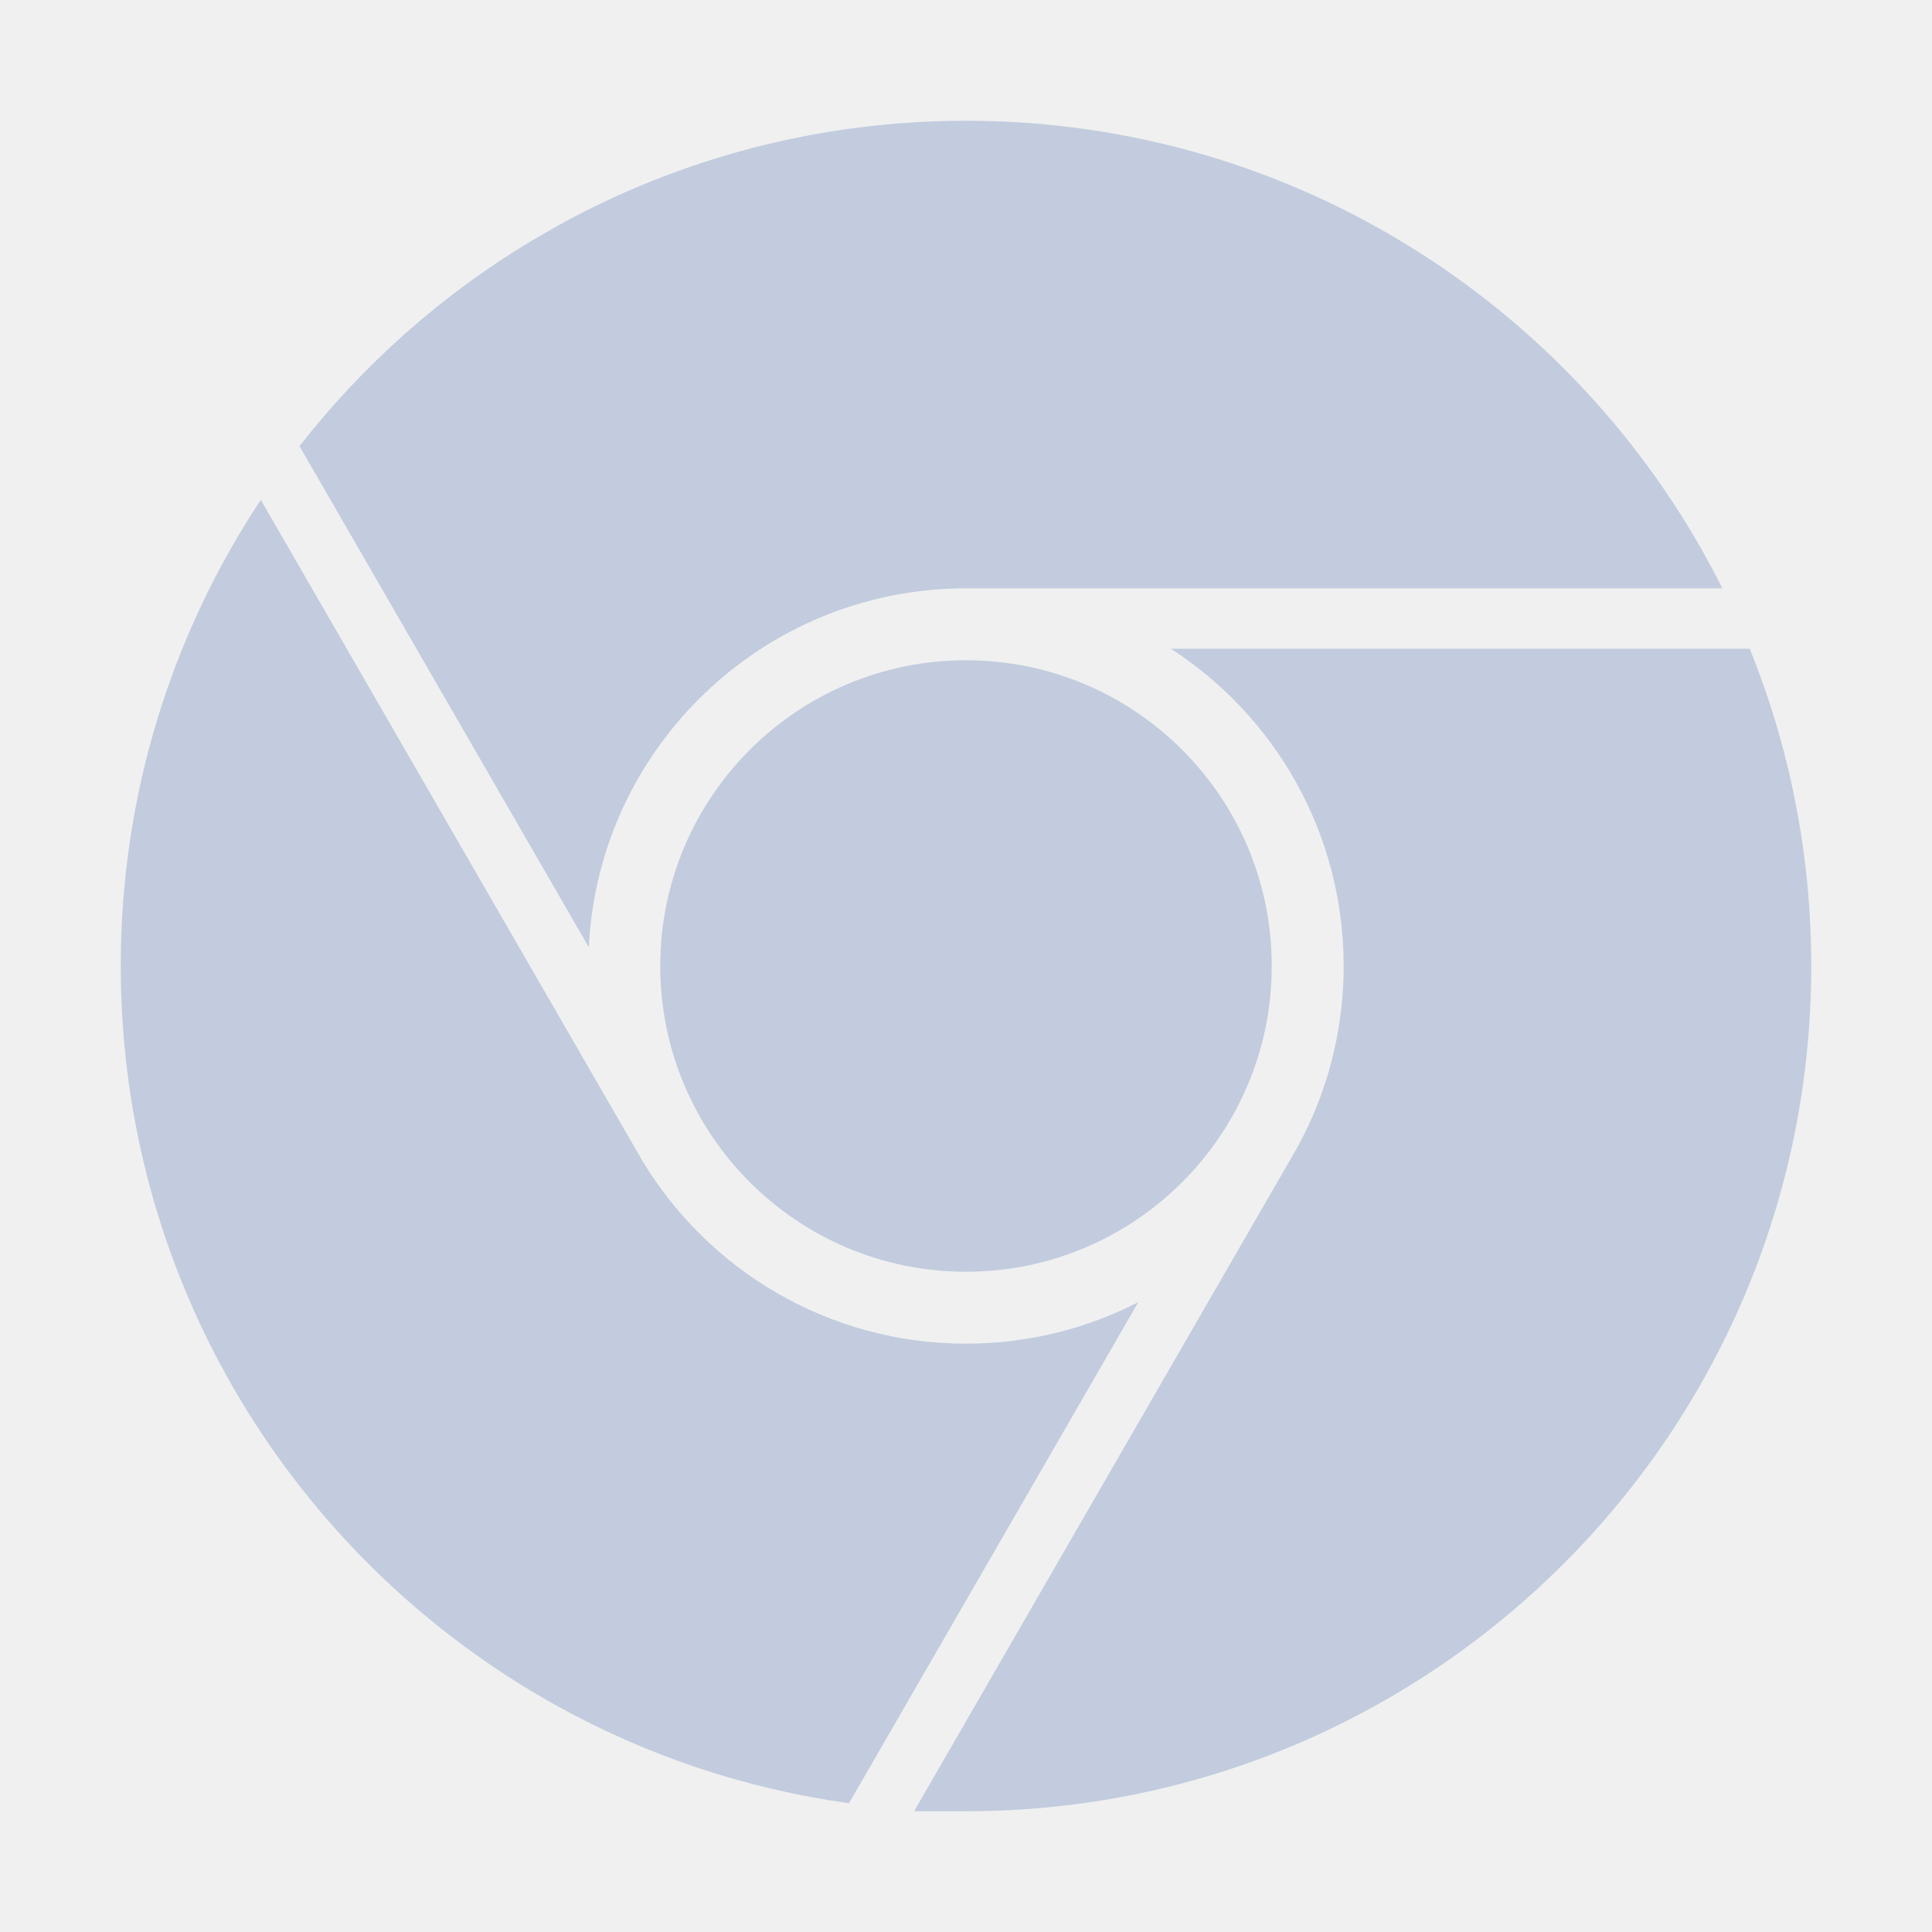
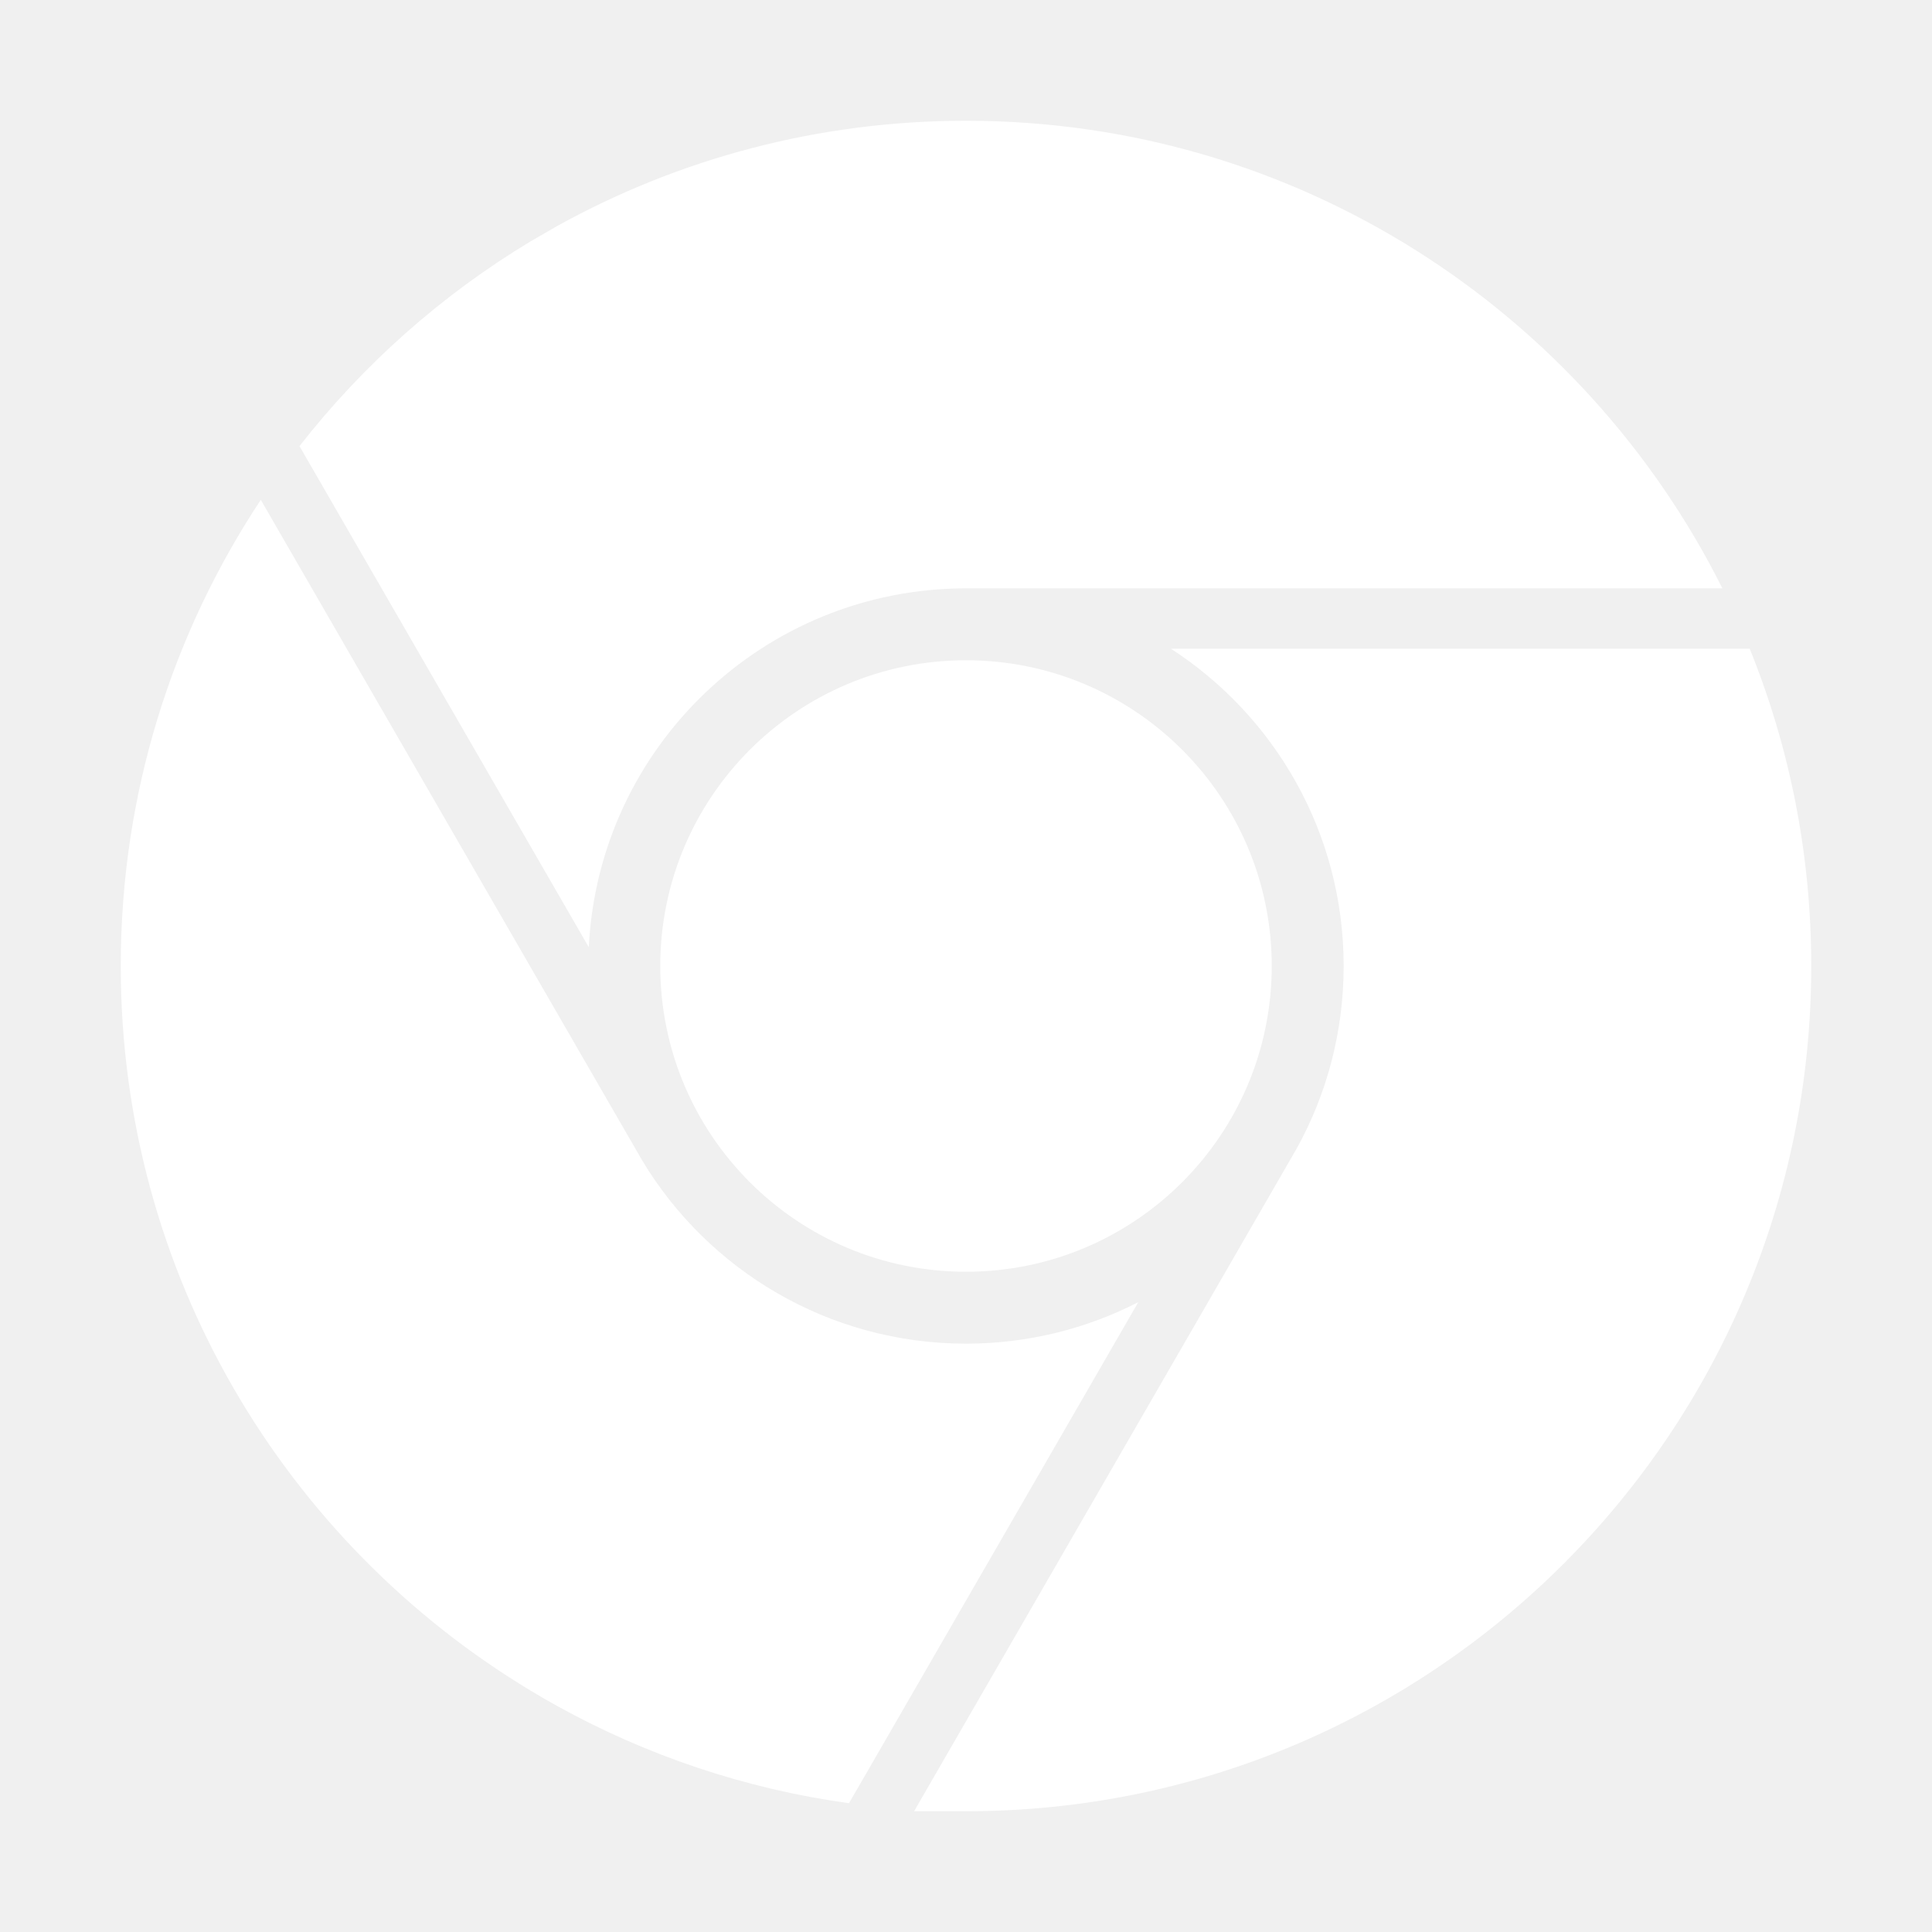
<svg xmlns="http://www.w3.org/2000/svg" width="80" height="80" viewBox="0 0 80 80" fill="none">
-   <path d="M24.381 39.223C24.785 30.947 31.624 24.362 40 24.362H71.32C65.579 12.885 53.715 5.004 40.01 5H39.99C33.858 5.002 28.094 6.581 23.082 9.353L21.974 9.993C18.285 12.213 15.04 15.095 12.401 18.473L24.381 39.223Z" fill="#C2CCDE" />
-   <path d="M48.485 26.862C52.79 29.648 55.638 34.491 55.638 40C55.638 42.742 54.933 45.319 53.693 47.559L37.887 74.937L37.85 75H40C59.33 75 75 59.33 75 40C75 35.353 74.095 30.918 72.451 26.862H48.485Z" fill="#C2CCDE" />
-   <path d="M47.134 53.92C44.995 55.018 42.57 55.638 40 55.638C34.309 55.638 29.328 52.599 26.593 48.054L10.799 20.698C7.134 26.232 5 32.867 5 40C5 52.737 11.803 63.885 21.975 70.007C22.339 70.227 22.709 70.44 23.082 70.647C26.753 72.677 30.827 74.068 35.154 74.667L35.724 73.684L47.134 53.92Z" fill="#C2CCDE" />
-   <path fill-rule="evenodd" clip-rule="evenodd" d="M40 52.66C46.992 52.66 52.66 46.992 52.66 40C52.66 33.008 46.992 27.34 40 27.34C33.008 27.34 27.34 33.008 27.34 40C27.34 46.992 33.008 52.66 40 52.66Z" fill="#C2CCDE" />
+   <path d="M24.381 39.223C24.785 30.947 31.624 24.362 40 24.362H71.32C65.579 12.885 53.715 5.004 40.01 5H39.99C33.858 5.002 28.094 6.581 23.082 9.353L21.974 9.993C18.285 12.213 15.04 15.095 12.401 18.473L24.381 39.223Z" fill="#ffffff" />
+   <path d="M48.485 26.862C52.79 29.648 55.638 34.491 55.638 40C55.638 42.742 54.933 45.319 53.693 47.559L37.887 74.937L37.85 75H40C59.33 75 75 59.33 75 40C75 35.353 74.095 30.918 72.451 26.862H48.485Z" fill="#ffffff" />
+   <path d="M47.134 53.92C44.995 55.018 42.57 55.638 40 55.638C34.309 55.638 29.328 52.599 26.593 48.054L10.799 20.698C7.134 26.232 5 32.867 5 40C5 52.737 11.803 63.885 21.975 70.007C22.339 70.227 22.709 70.44 23.082 70.647C26.753 72.677 30.827 74.068 35.154 74.667L35.724 73.684L47.134 53.92Z" fill="#ffffff" />
+   <path fill-rule="evenodd" clip-rule="evenodd" d="M40 52.66C46.992 52.66 52.66 46.992 52.66 40C52.66 33.008 46.992 27.34 40 27.34C33.008 27.34 27.34 33.008 27.34 40C27.34 46.992 33.008 52.66 40 52.66Z" fill="#ffffff" />
</svg>
